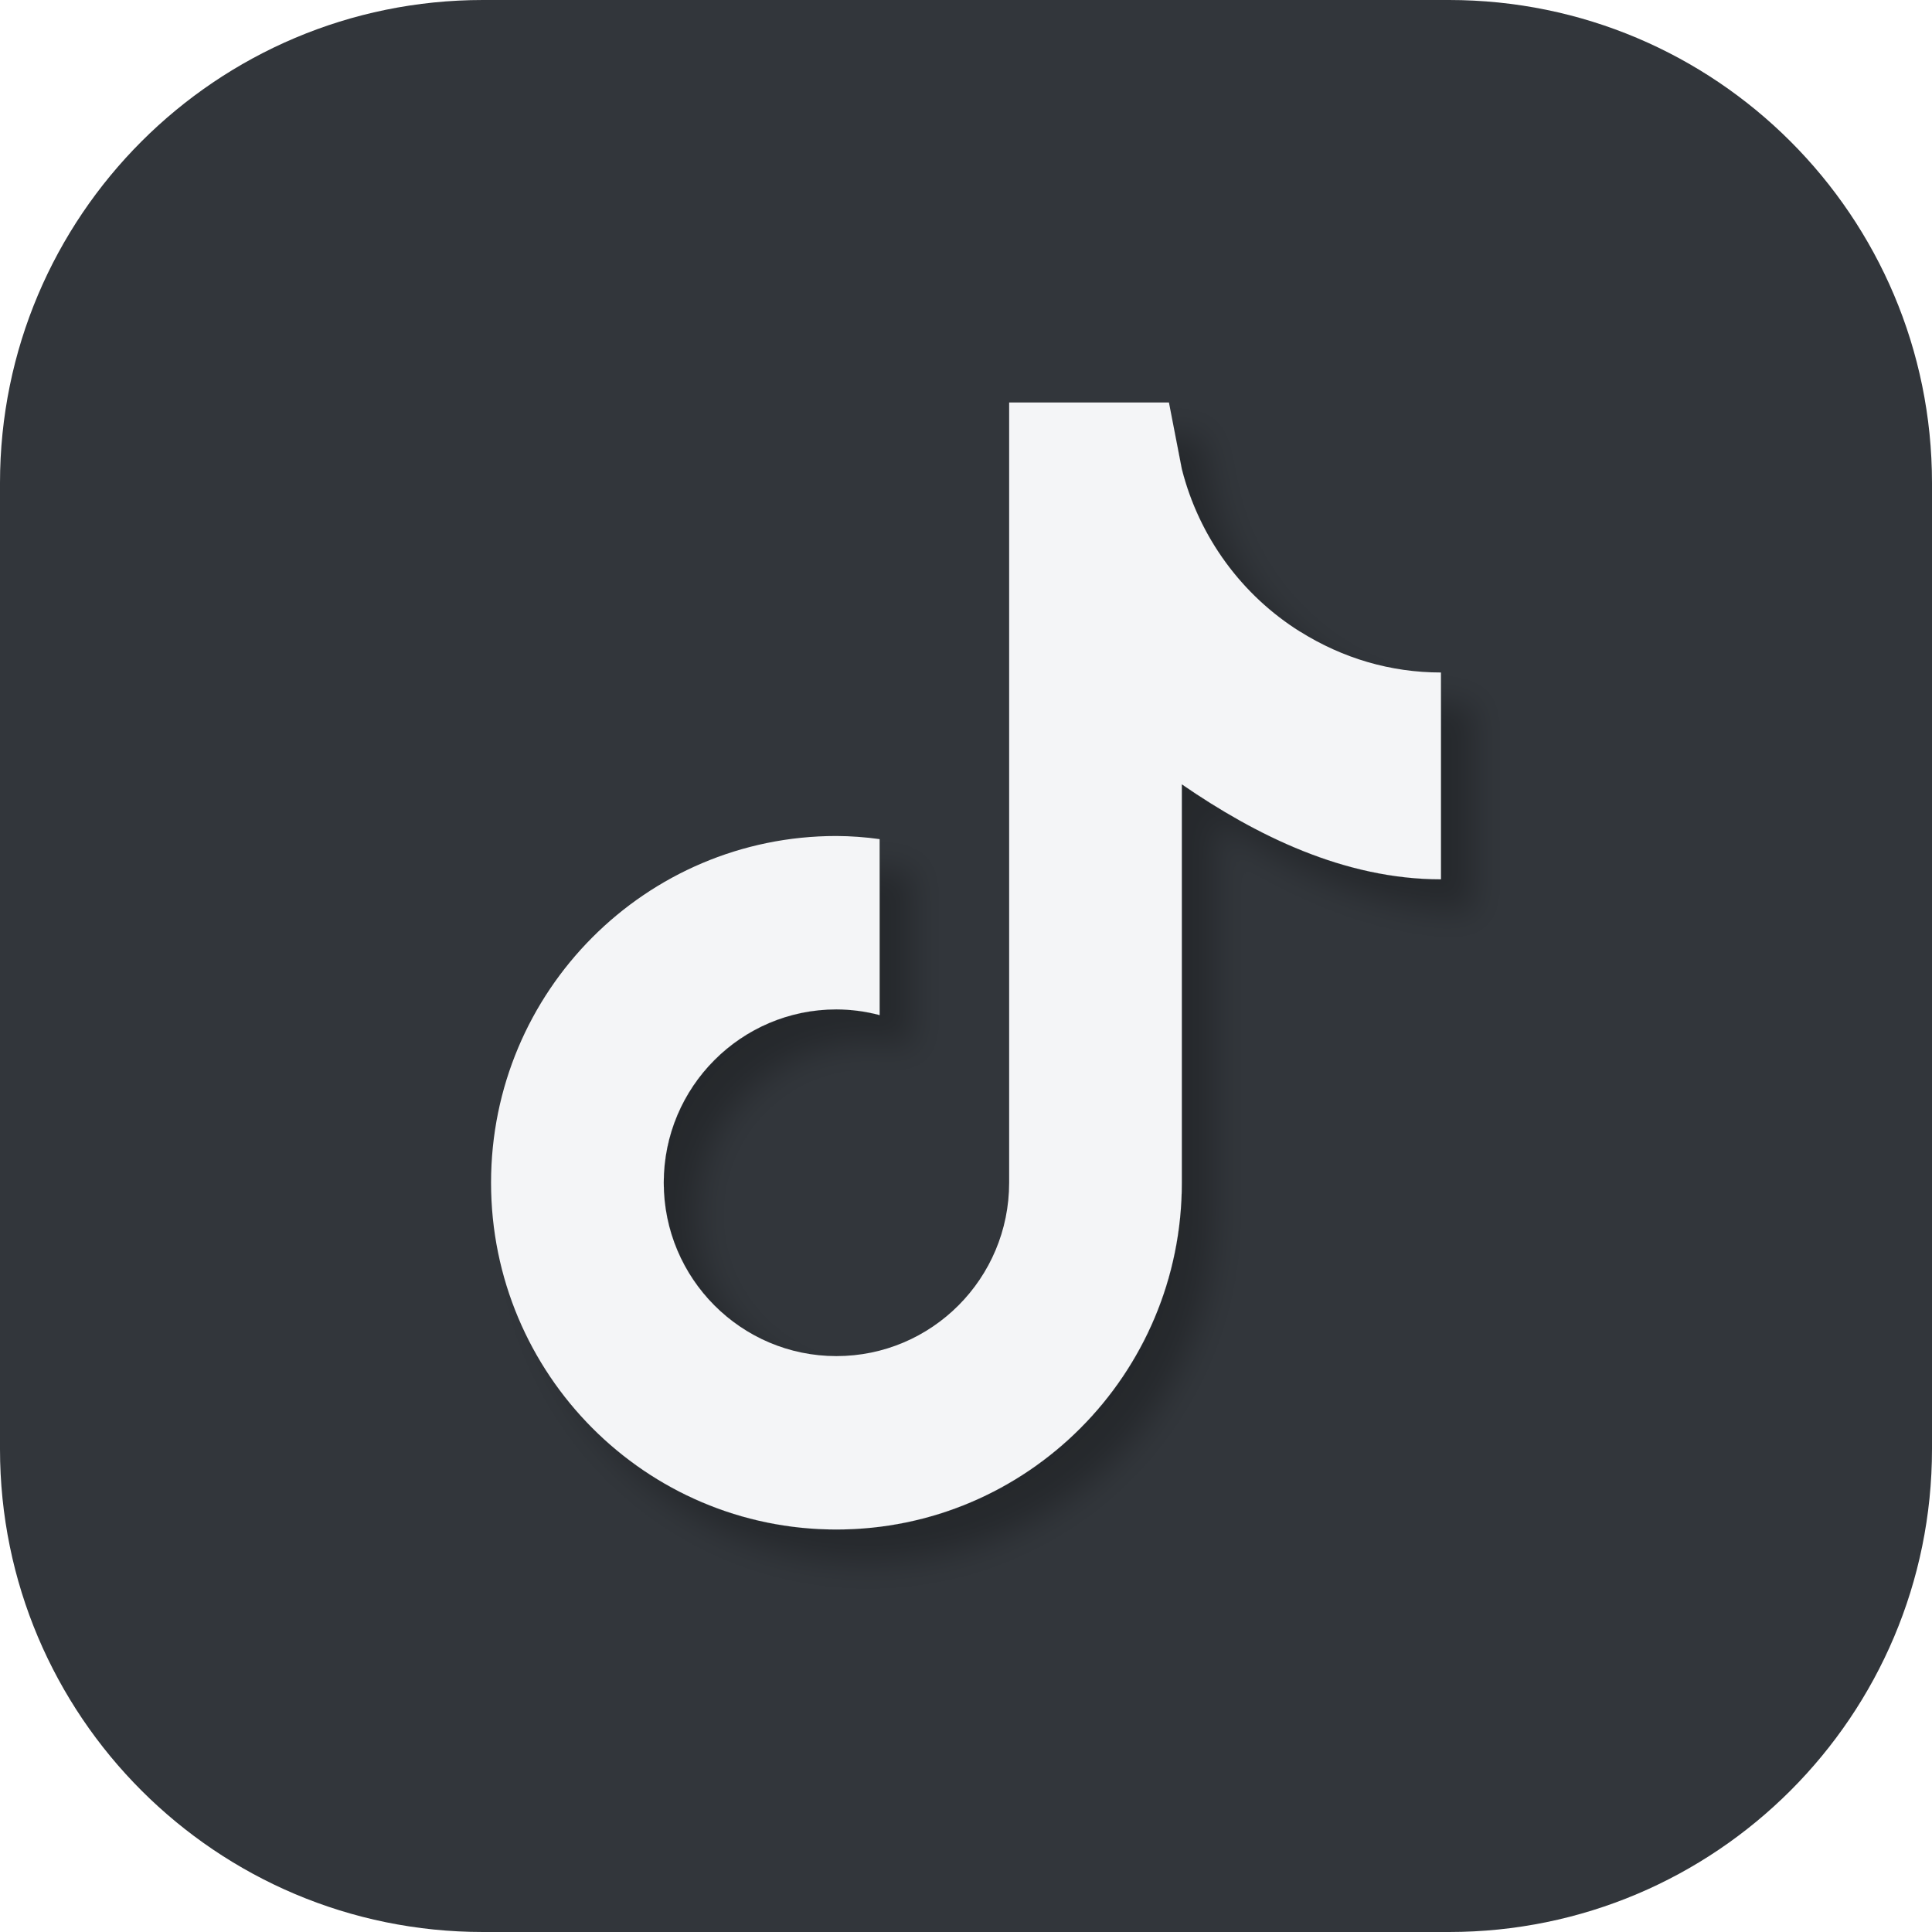
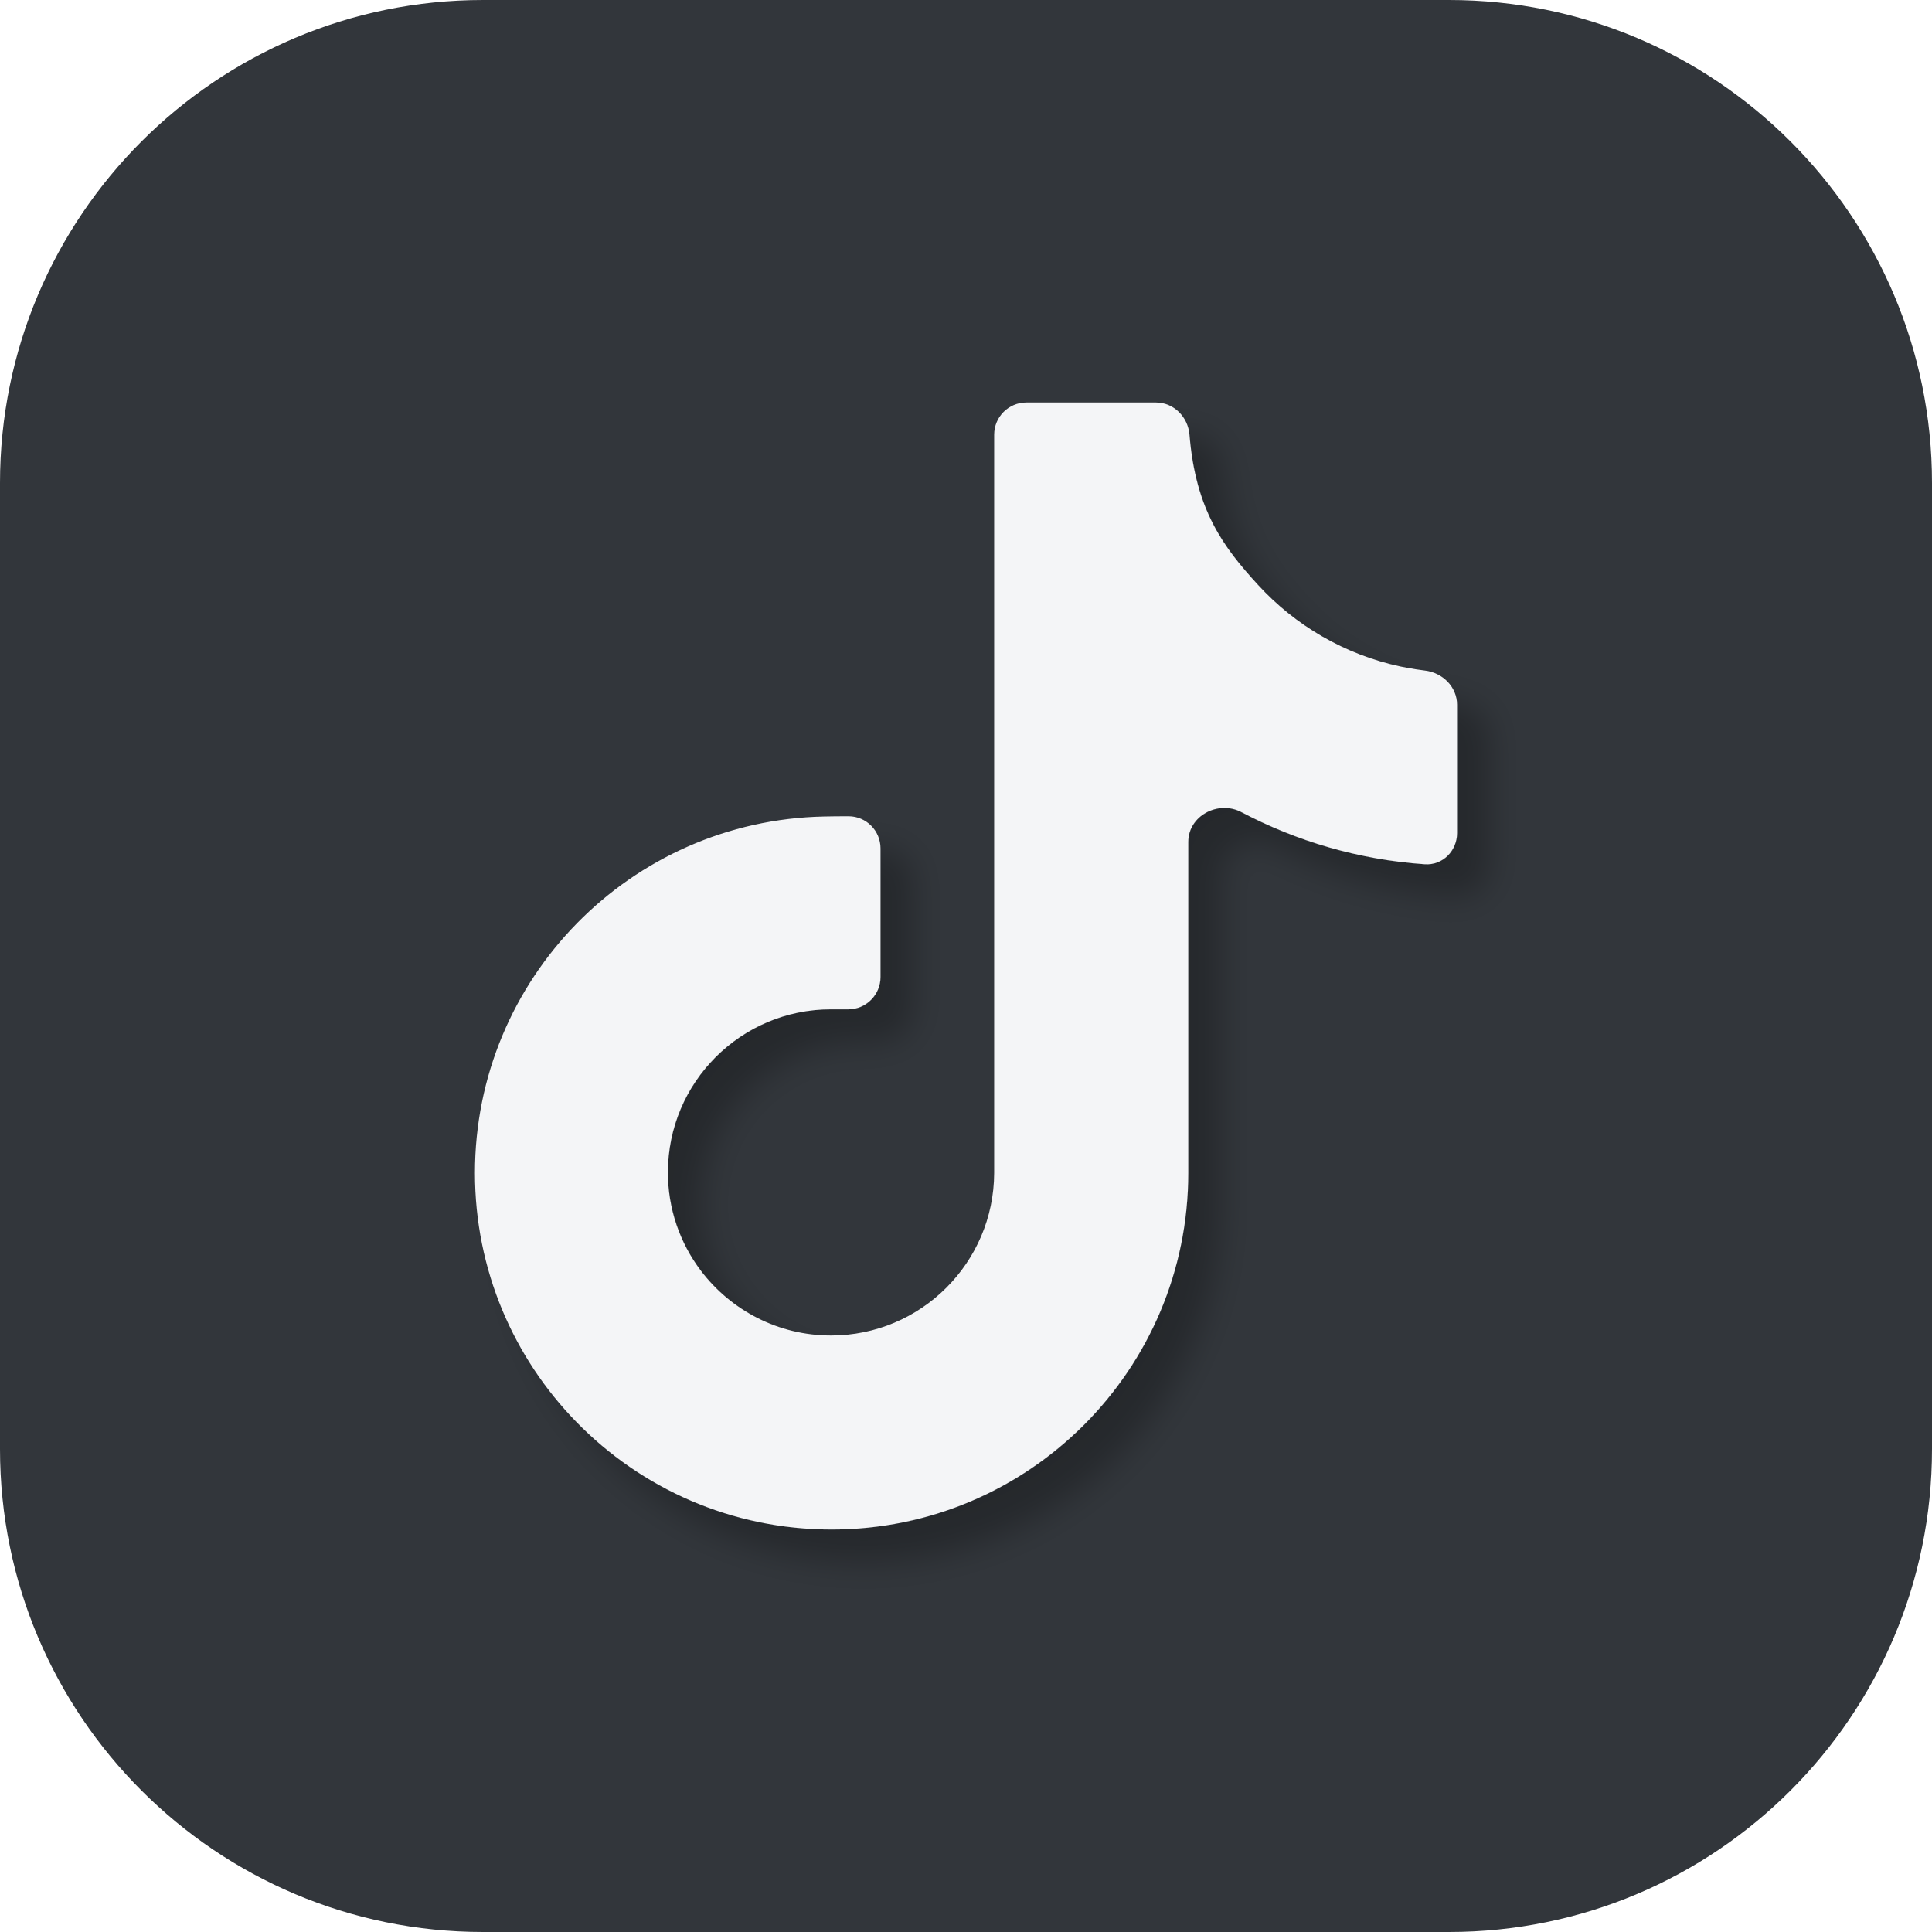
<svg xmlns="http://www.w3.org/2000/svg" width="24" height="24" viewBox="0 0 24 24" fill="none">
  <rect width="24" height="24" rx="6" fill="#32363B" />
-   <g filter="url(#filter0_d_101_1160)">
-     <path d="M12.536 5V14.692C12.536 15.882 11.575 16.846 10.39 16.846C9.206 16.846 8.245 15.882 8.245 14.692C8.245 13.503 9.206 12.539 10.39 12.539C10.572 12.54 10.752 12.563 10.927 12.61V10.424C10.749 10.399 10.57 10.386 10.39 10.385C8.021 10.385 6.1 12.313 6.1 14.692C6.1 17.071 8.021 19 10.39 19C12.76 19 14.681 17.071 14.681 14.692V9.743C15.602 10.377 16.699 10.923 17.9 10.923V8.863V8.354C17.275 8.354 16.68 8.178 16.15 7.846V7.847C15.429 7.396 14.896 6.675 14.681 5.827L14.521 5H12.536Z" fill="#F4F5F7" />
+   <g filter="url(#filter0_d_323_928)">
+     <path d="M14.36 5C14.581 5 14.758 5.18 14.776 5.4C14.852 6.34 15.201 6.8 15.626 7.264C16.088 7.769 16.704 8.132 17.399 8.28L17.486 8.297C17.557 8.31 17.629 8.321 17.701 8.33C17.921 8.356 18.1 8.533 18.1 8.754V10.349C18.1 10.57 17.921 10.751 17.7 10.736C16.882 10.68 16.111 10.452 15.422 10.089C15.134 9.937 14.761 10.133 14.761 10.459V14.571C14.761 17.017 12.777 19 10.33 19C9.089 19 7.967 18.49 7.163 17.667C6.382 16.869 5.9 15.776 5.9 14.571C5.9 12.156 7.833 10.192 10.237 10.143L10.237 10.143C10.32 10.141 10.432 10.14 10.542 10.14C10.761 10.141 10.938 10.319 10.938 10.539V12.137C10.938 12.358 10.759 12.538 10.538 12.538C10.46 12.538 10.383 12.538 10.323 12.538C9.204 12.538 8.297 13.445 8.297 14.564C8.296 15.007 8.442 15.438 8.71 15.79C9.081 16.276 9.665 16.59 10.323 16.59C11.44 16.59 12.346 15.686 12.35 14.571V5.4C12.35 5.179 12.529 5 12.75 5H14.36Z" fill="#F4F5F7" />
  </g>
  <defs>
-     <filter id="filter0_d_101_1160" x="6.1" y="5" width="12.601" height="14.8" filterUnits="userSpaceOnUse" color-interpolation-filters="sRGB">
+     <filter id="filter0_d_323_928" x="5.9" y="5" width="12.999" height="14.8" filterUnits="userSpaceOnUse" color-interpolation-filters="sRGB">
      <feFlood flood-opacity="0" result="BackgroundImageFix" />
      <feColorMatrix in="SourceAlpha" type="matrix" values="0 0 0 0 0 0 0 0 0 0 0 0 0 0 0 0 0 0 127 0" result="hardAlpha" />
      <feOffset dx="0.4" dy="0.4" />
      <feGaussianBlur stdDeviation="0.2" />
      <feComposite in2="hardAlpha" operator="out" />
      <feColorMatrix type="matrix" values="0 0 0 0 0 0 0 0 0 0 0 0 0 0 0 0 0 0 0.25 0" />
-       <feBlend mode="normal" in2="BackgroundImageFix" result="effect1_dropShadow_101_1160" />
-       <feBlend mode="normal" in="SourceGraphic" in2="effect1_dropShadow_101_1160" result="shape" />
+       <feBlend mode="normal" in2="BackgroundImageFix" result="effect1_dropShadow_323_928" />
+       <feBlend mode="normal" in="SourceGraphic" in2="effect1_dropShadow_323_928" result="shape" />
    </filter>
  </defs>
</svg>
